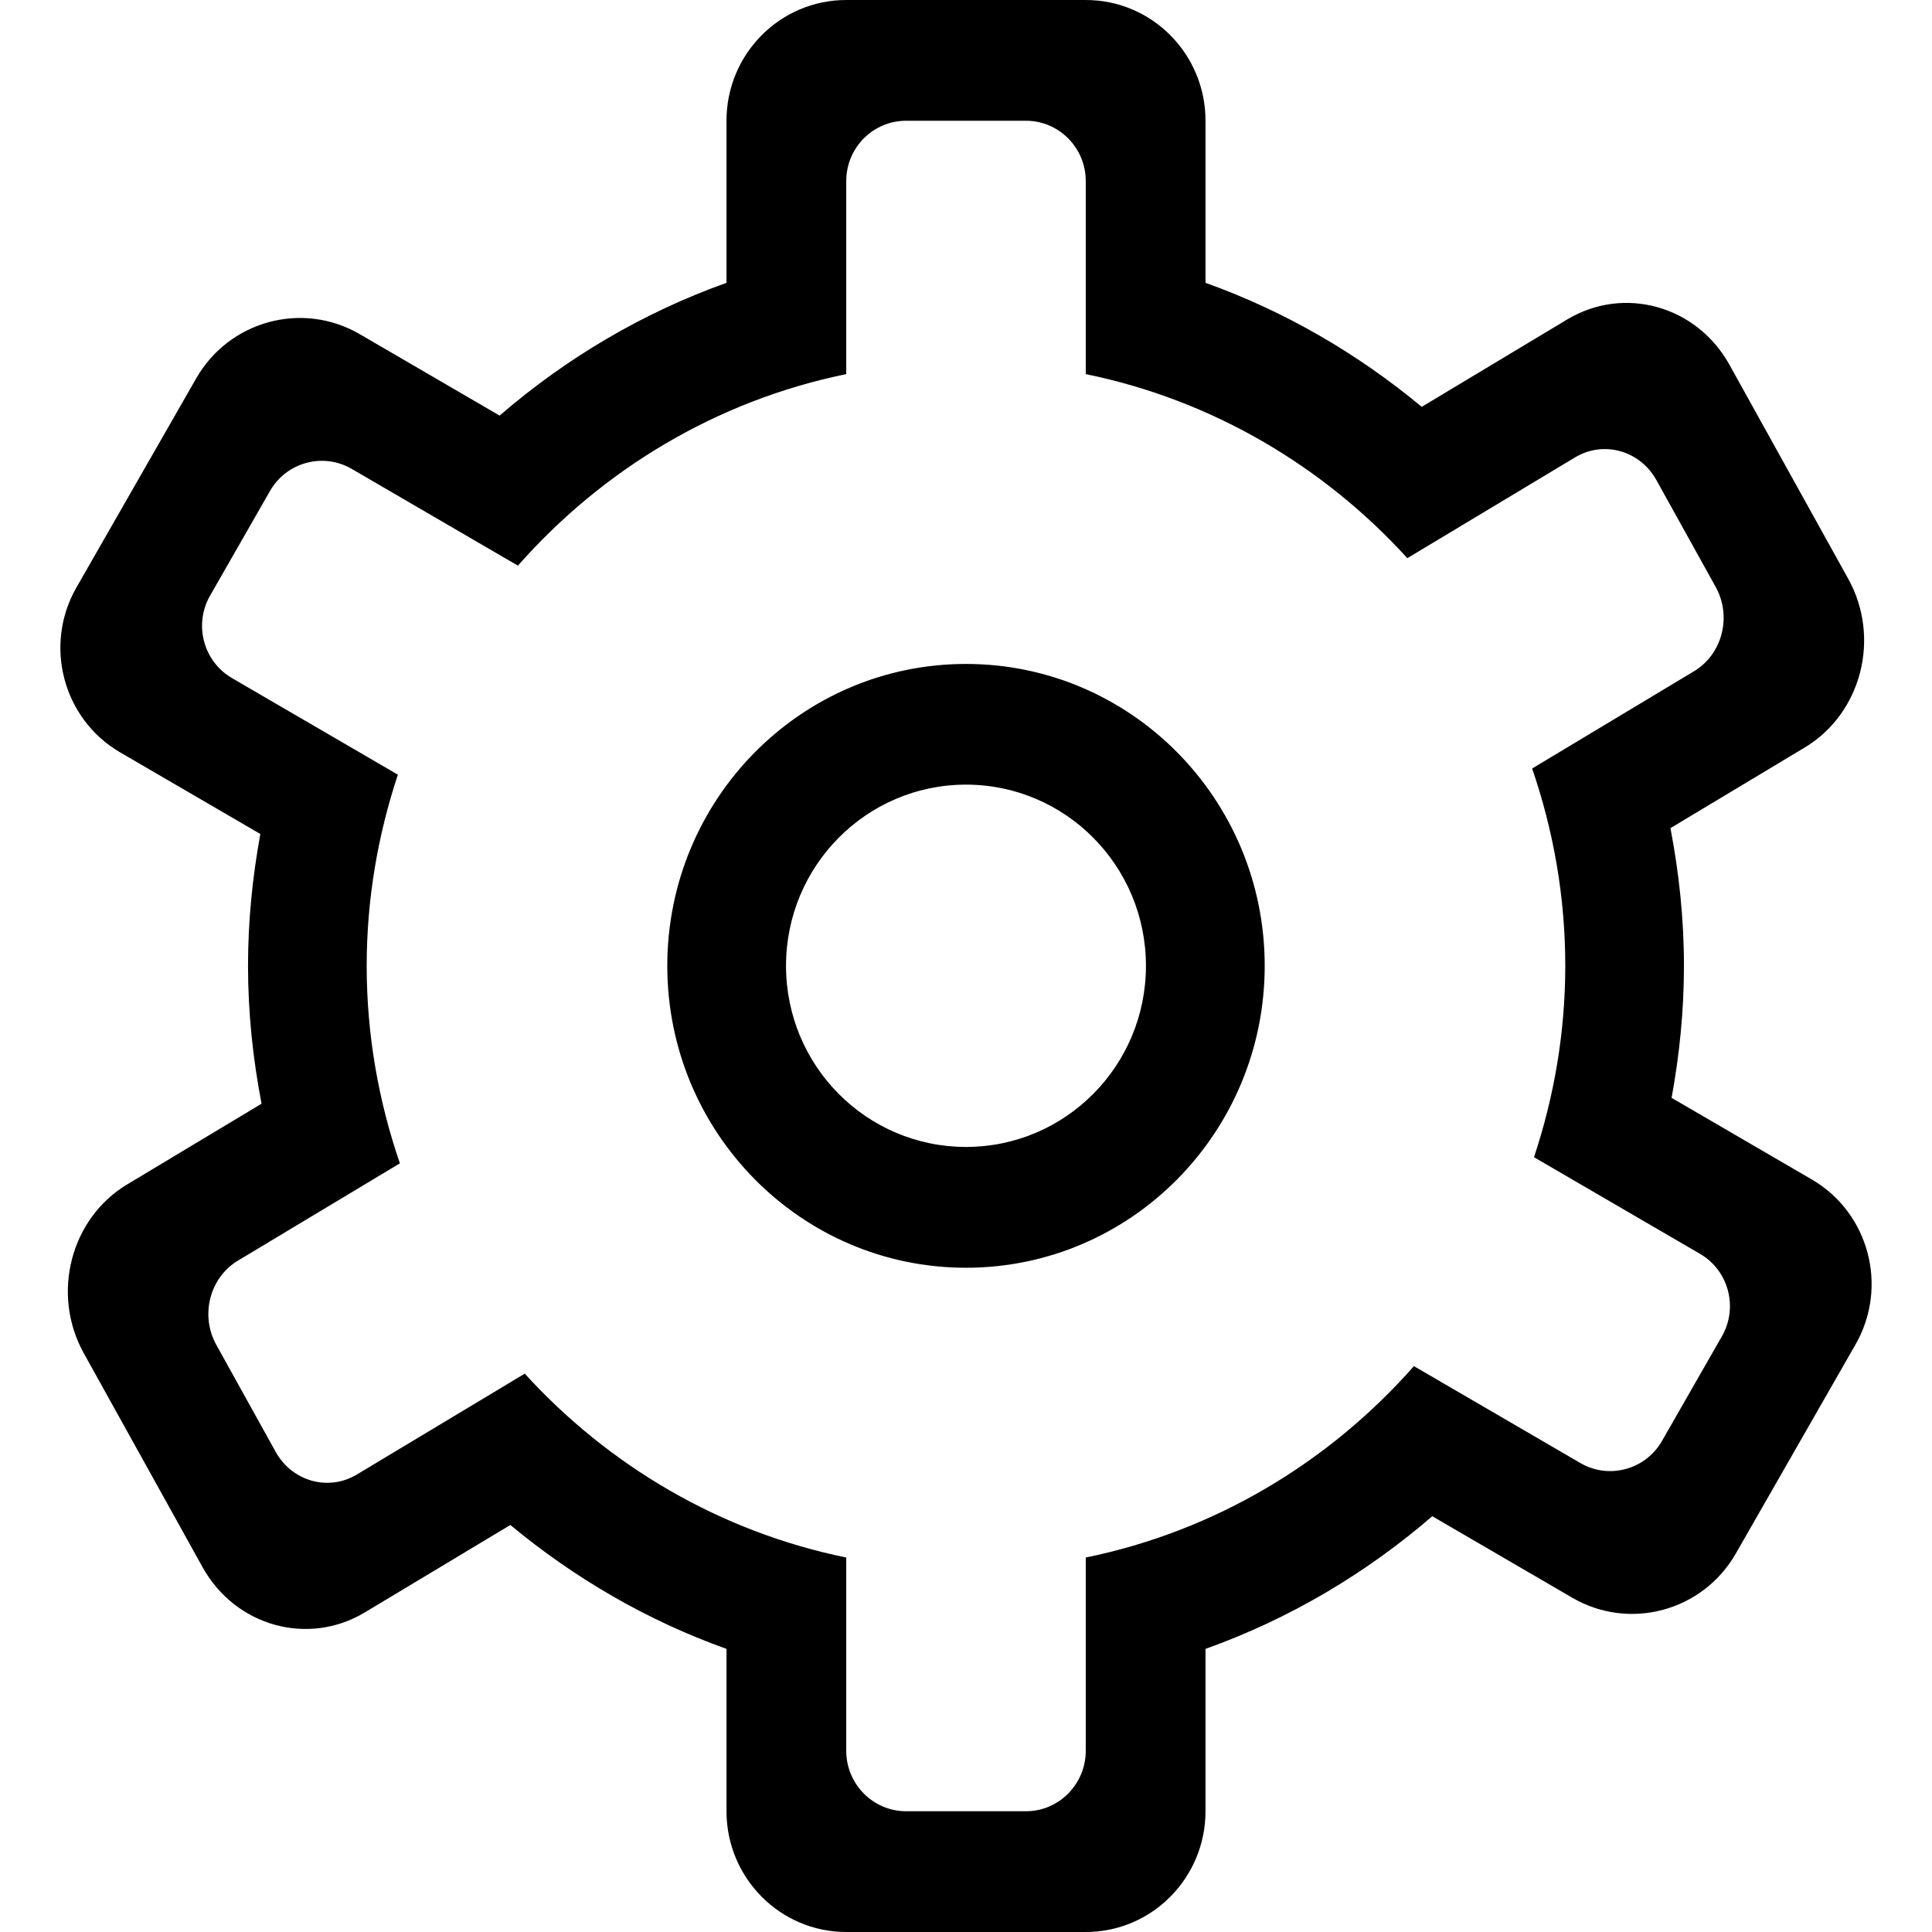
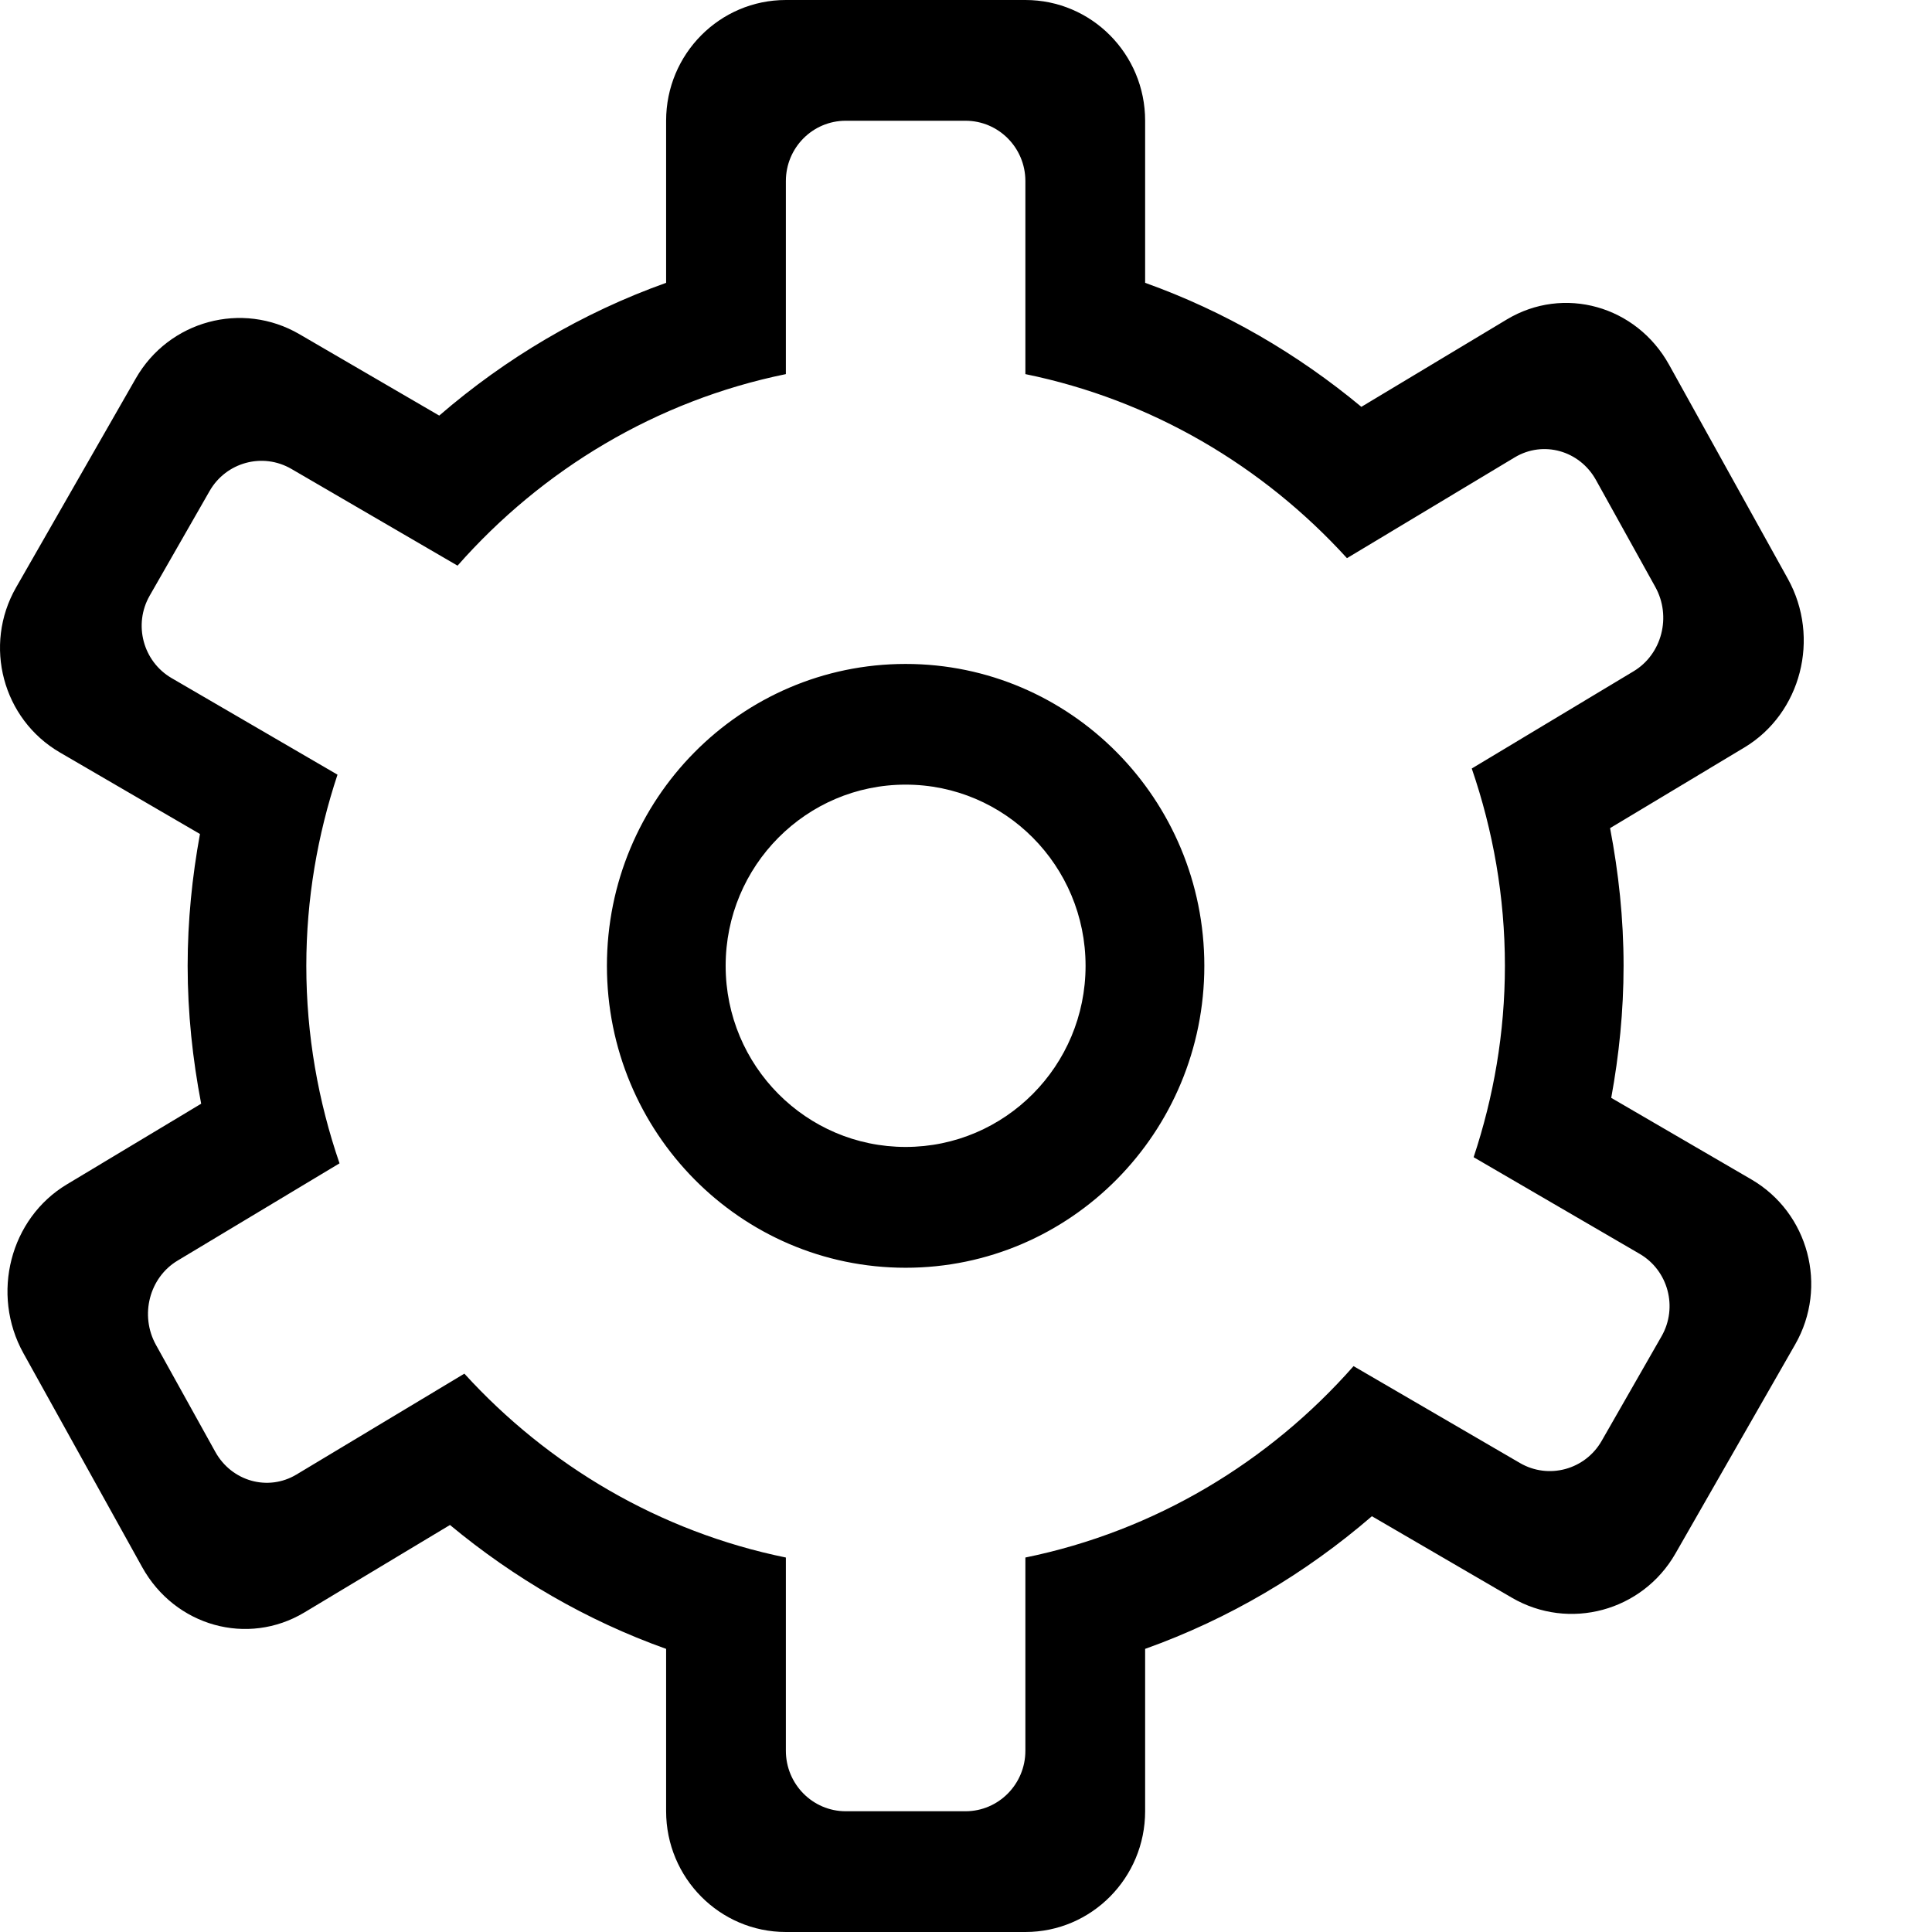
<svg xmlns="http://www.w3.org/2000/svg" width="64px" height="64px" viewBox="0 0 64 64" version="1.1">
  <defs />
  <g id="Page-1" stroke="none" stroke-width="1" fill="none" fill-rule="evenodd">
    <g id="gear" fill="#000000">
-       <path d="M60.016,39.07 L55.374,36.368 C55.634,34.948 55.783,33.49 55.783,31.994 C55.783,30.432 55.619,28.911 55.336,27.433 L59.784,24.762 C61.665,23.633 62.311,21.129 61.224,19.172 L57.29,12.082 C56.203,10.125 53.798,9.453 51.916,10.582 L47.097,13.477 C44.981,11.719 42.569,10.311 39.934,9.369 L39.934,3.998 C39.934,1.789 38.158,0 35.967,0 L28.033,0 C25.842,0 24.066,1.789 24.066,3.998 L24.066,9.369 C21.284,10.362 18.747,11.87 16.55,13.767 L11.918,11.07 C10.021,9.965 7.595,10.621 6.499,12.535 L2.532,19.461 C1.437,21.375 2.087,23.822 3.984,24.926 L8.624,27.627 C8.365,29.045 8.216,30.501 8.216,31.994 C8.216,33.558 8.38,35.082 8.664,36.562 L4.215,39.234 C2.334,40.363 1.689,42.867 2.775,44.826 L6.71,51.914 C7.796,53.871 10.202,54.543 12.084,53.414 L16.906,50.517 C19.022,52.273 21.432,53.681 24.066,54.621 L24.066,59.998 C24.066,62.207 25.842,64 28.033,64 L35.967,64 C38.158,64 39.934,62.207 39.934,59.998 L39.934,54.621 C42.714,53.629 45.25,52.122 47.446,50.227 L52.082,52.926 C53.979,54.031 56.405,53.375 57.501,51.463 L61.468,44.535 C62.563,42.621 61.913,40.174 60.016,39.07 L60.016,39.07 Z M57.041,44.266 L55.057,47.731 C54.509,48.688 53.296,49.016 52.348,48.463 L46.838,45.255 C44.038,48.433 40.26,50.717 35.967,51.595 L35.967,57.996 C35.967,59.102 35.078,60 33.984,60 L30.016,60 C28.921,60 28.033,59.102 28.033,57.996 L28.033,51.595 C23.853,50.741 20.16,48.552 17.383,45.504 L11.82,48.846 C10.88,49.41 9.677,49.074 9.133,48.096 L7.166,44.551 C6.623,43.572 6.945,42.32 7.885,41.758 L13.247,38.537 C12.542,36.486 12.147,34.288 12.147,31.994 C12.147,29.779 12.52,27.654 13.18,25.662 L7.685,22.463 C6.736,21.91 6.412,20.686 6.959,19.731 L8.943,16.266 C9.491,15.309 10.703,14.982 11.652,15.533 L17.157,18.738 C19.958,15.558 23.738,13.271 28.033,12.393 L28.033,5.998 C28.033,4.893 28.921,4 30.016,4 L33.984,4 C35.078,4 35.967,4.893 35.967,5.998 L35.967,12.393 C40.149,13.248 43.843,15.439 46.62,18.49 L52.179,15.15 C53.12,14.586 54.323,14.922 54.867,15.898 L56.834,19.443 C57.377,20.422 57.055,21.674 56.113,22.238 L50.754,25.458 C51.458,27.508 51.852,29.703 51.852,31.994 C51.852,34.213 51.478,36.34 50.816,38.334 L56.315,41.535 C57.263,42.086 57.588,43.31 57.041,44.266 L57.041,44.266 Z M32,21.994 C26.534,21.994 22.105,26.473 22.105,31.994 C22.105,37.516 26.534,41.996 32,41.996 C37.465,41.996 41.895,37.516 41.895,31.994 C41.895,26.473 37.465,21.994 32,21.994 L32,21.994 Z M32,37.994 C28.707,37.994 26.038,35.309 26.038,31.994 C26.038,28.68 28.707,25.992 32,25.992 C35.292,25.992 37.961,28.68 37.961,31.994 C37.961,35.309 35.292,37.994 32,37.994 L32,37.994 Z" id="Fill-18" />
+       <path d="M58.016,39.07 L53.374,36.368 C53.634,34.948 53.783,33.49 53.783,31.994 C53.783,30.432 53.619,28.911 53.336,27.433 L57.784,24.762 C59.665,23.633 60.311,21.129 59.224,19.172 L55.29,12.082 C54.203,10.125 51.798,9.453 49.916,10.582 L45.097,13.477 C42.981,11.719 40.569,10.311 37.934,9.369 L37.934,3.998 C37.934,1.789 36.158,0 33.967,0 L26.033,0 C23.842,0 22.066,1.789 22.066,3.998 L22.066,9.369 C19.284,10.362 16.747,11.87 14.55,13.767 L9.918,11.07 C8.021,9.965 5.595,10.621 4.499,12.535 L0.532,19.461 C-0.563,21.375 0.087,23.822 1.984,24.926 L6.624,27.627 C6.365,29.045 6.216,30.501 6.216,31.994 C6.216,33.558 6.38,35.082 6.664,36.562 L2.215,39.234 C0.334,40.363 -0.311,42.867 0.775,44.826 L4.71,51.914 C5.796,53.871 8.202,54.543 10.084,53.414 L14.906,50.517 C17.022,52.273 19.432,53.681 22.066,54.621 L22.066,59.998 C22.066,62.207 23.842,64 26.033,64 L33.967,64 C36.158,64 37.934,62.207 37.934,59.998 L37.934,54.621 C40.714,53.629 43.25,52.122 45.446,50.227 L50.082,52.926 C51.979,54.031 54.405,53.375 55.501,51.463 L59.468,44.535 C60.563,42.621 59.913,40.174 58.016,39.07 L58.016,39.07 Z M55.041,44.266 L53.057,47.731 C52.509,48.688 51.296,49.016 50.348,48.463 L44.838,45.255 C42.038,48.433 38.26,50.717 33.967,51.595 L33.967,57.996 C33.967,59.102 33.078,60 31.984,60 L28.016,60 C26.921,60 26.033,59.102 26.033,57.996 L26.033,51.595 C21.853,50.741 18.16,48.552 15.383,45.504 L9.82,48.846 C8.88,49.41 7.677,49.074 7.133,48.096 L5.166,44.551 C4.623,43.572 4.945,42.32 5.885,41.758 L11.247,38.537 C10.542,36.486 10.147,34.288 10.147,31.994 C10.147,29.779 10.52,27.654 11.18,25.662 L5.685,22.463 C4.736,21.91 4.412,20.686 4.959,19.731 L6.943,16.266 C7.491,15.309 8.703,14.982 9.652,15.533 L15.157,18.738 C17.958,15.558 21.738,13.271 26.033,12.393 L26.033,5.998 C26.033,4.893 26.921,4 28.016,4 L31.984,4 C33.078,4 33.967,4.893 33.967,5.998 L33.967,12.393 C38.149,13.248 41.843,15.439 44.62,18.49 L50.179,15.15 C51.12,14.586 52.323,14.922 52.867,15.898 L54.834,19.443 C55.377,20.422 55.055,21.674 54.113,22.238 L48.754,25.458 C49.458,27.508 49.852,29.703 49.852,31.994 C49.852,34.213 49.478,36.34 48.816,38.334 L54.315,41.535 C55.263,42.086 55.588,43.31 55.041,44.266 L55.041,44.266 Z M30,21.994 C24.534,21.994 20.105,26.473 20.105,31.994 C20.105,37.516 24.534,41.996 30,41.996 C35.465,41.996 39.895,37.516 39.895,31.994 C39.895,26.473 35.465,21.994 30,21.994 L30,21.994 Z M30,37.994 C26.707,37.994 24.038,35.309 24.038,31.994 C24.038,28.68 26.707,25.992 30,25.992 C33.292,25.992 35.961,28.68 35.961,31.994 C35.961,35.309 33.292,37.994 30,37.994 L30,37.994 Z" id="Fill-18" />
    </g>
  </g>
</svg>
